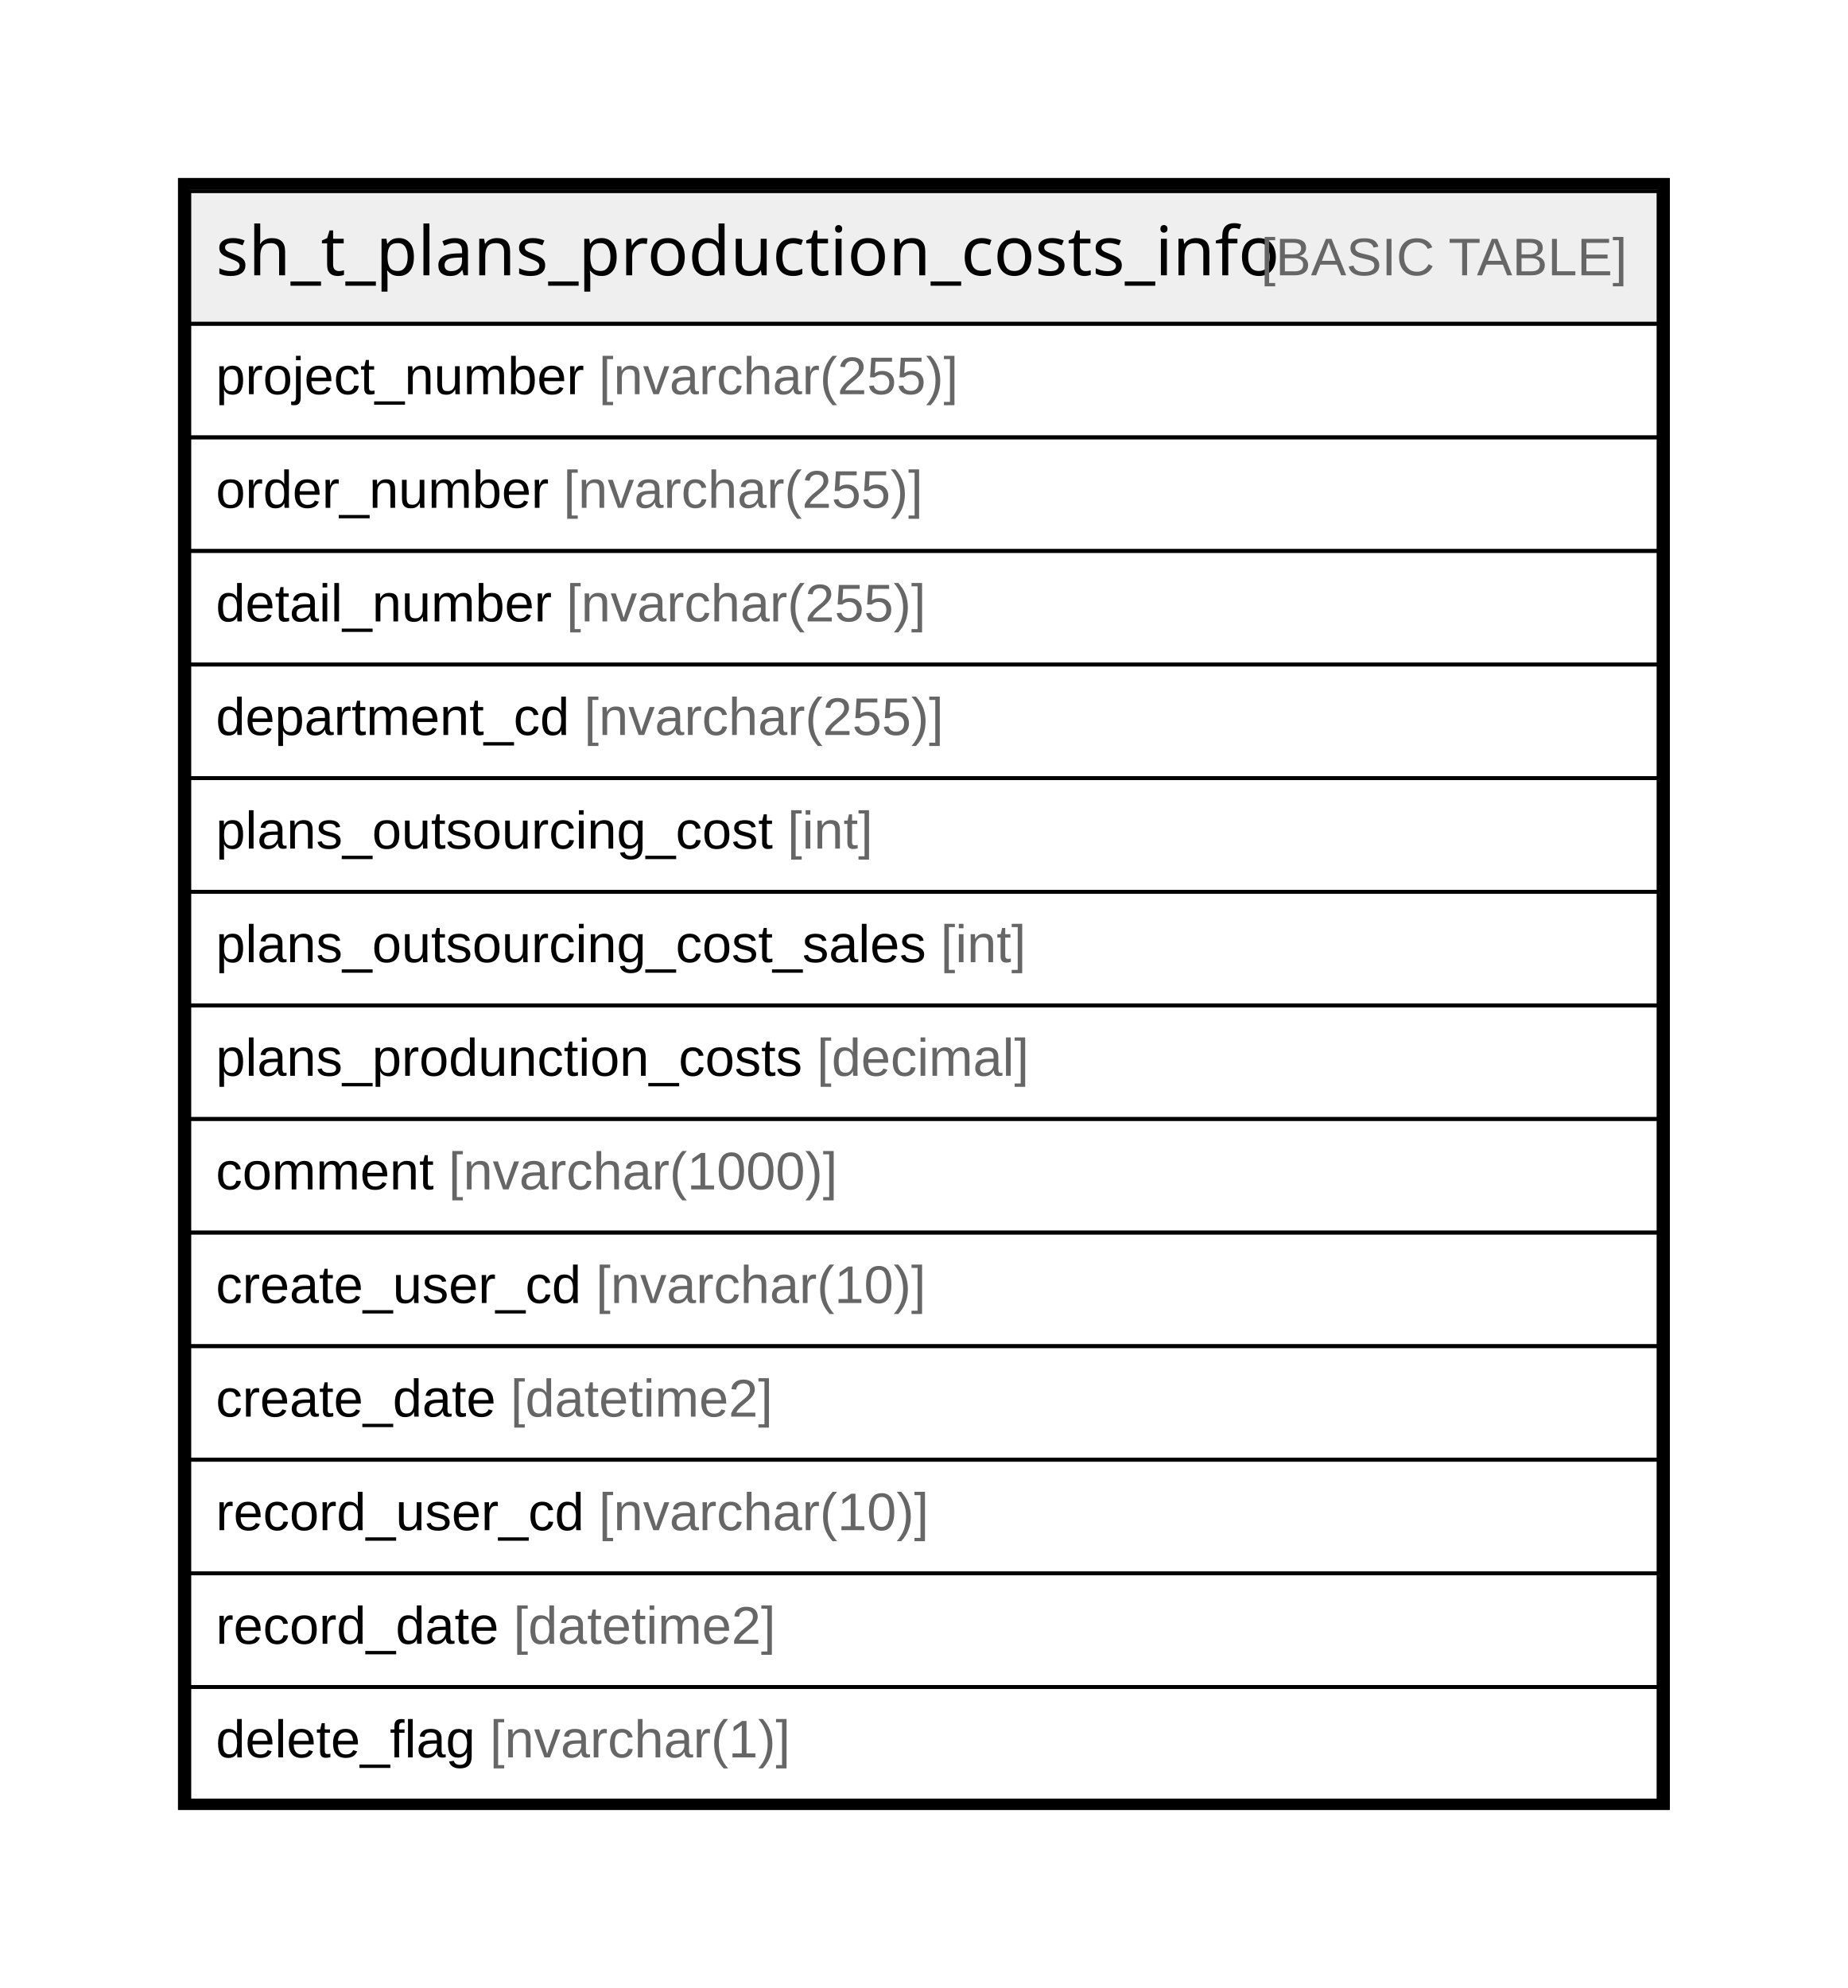
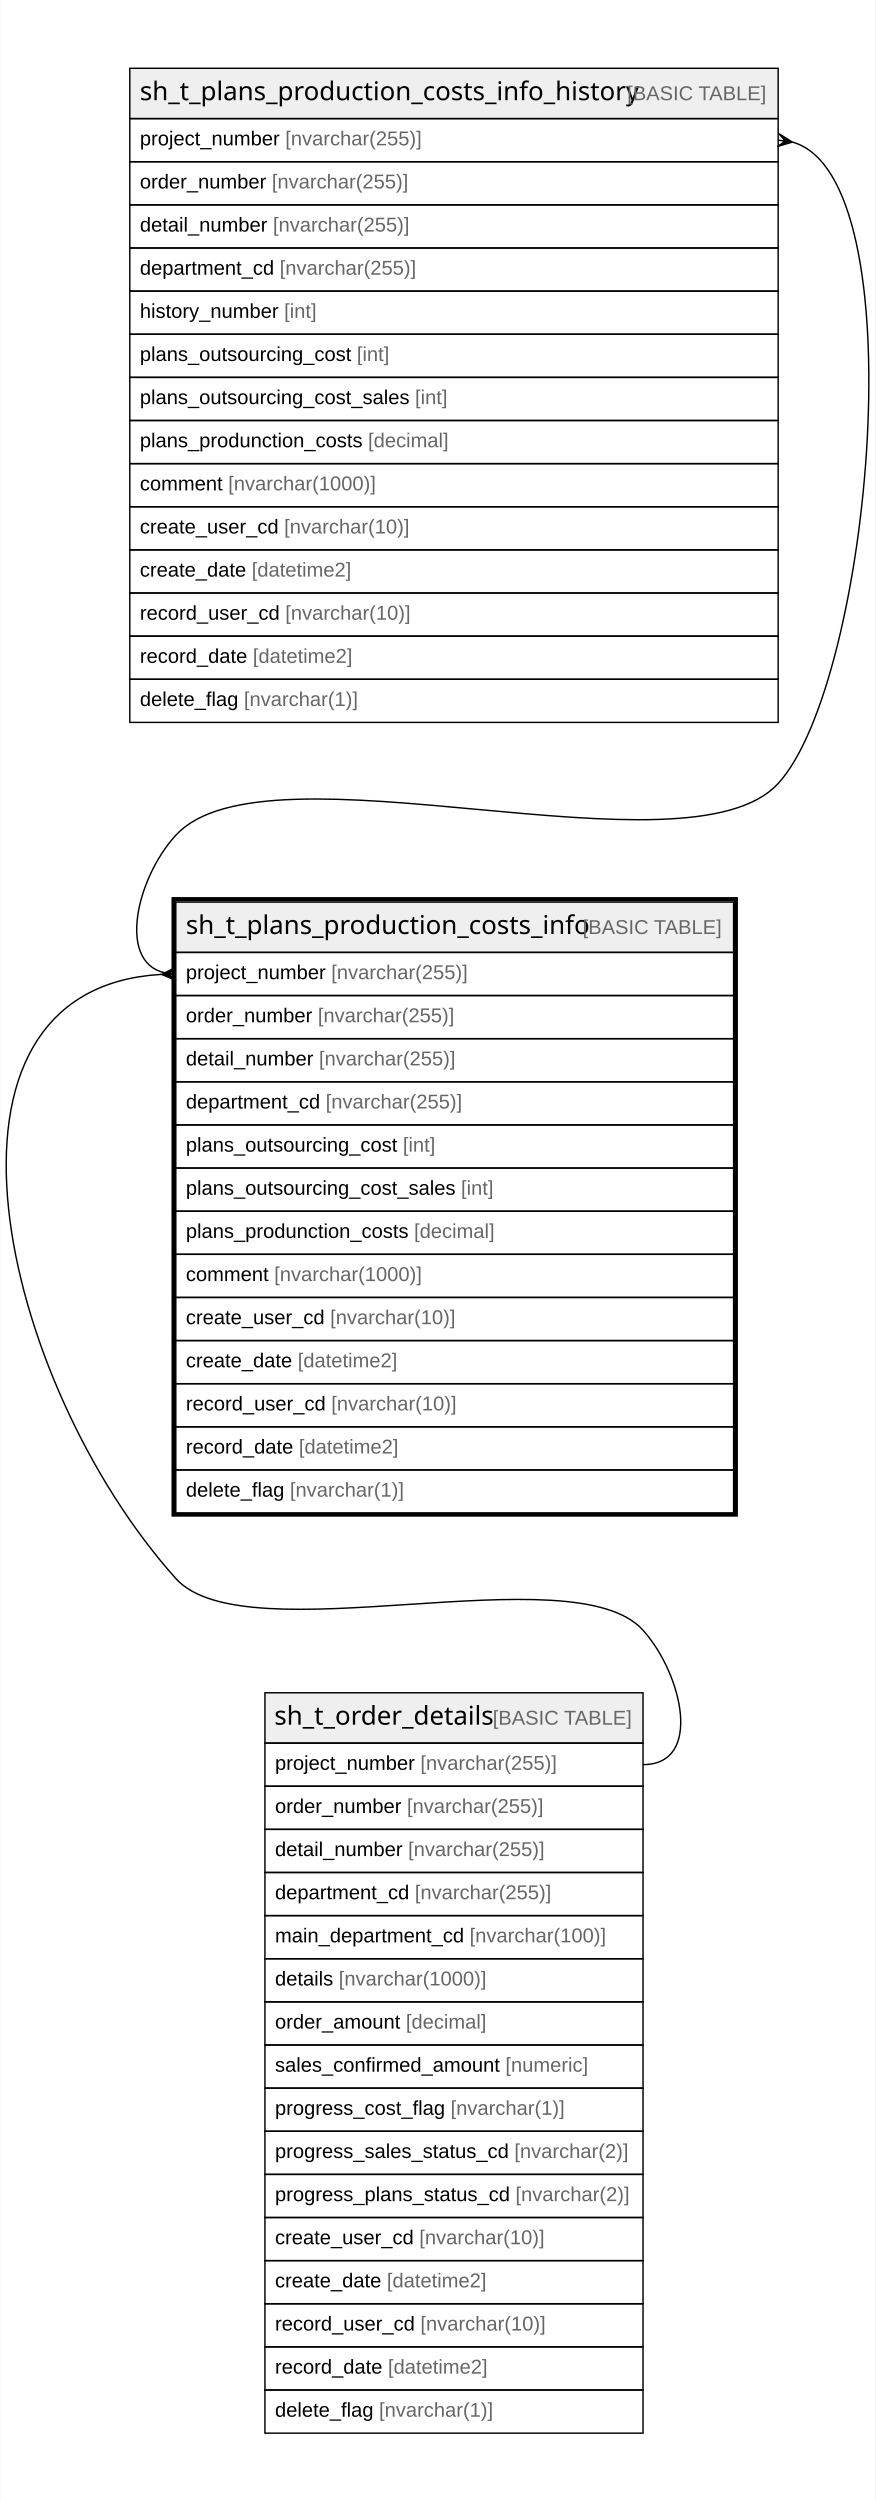
- <svg xmlns="http://www.w3.org/2000/svg" width="488pt" height="525pt" viewBox="0.00 0.00 488.00 525.00">
-   <g id="graph0" class="graph" transform="scale(1 1) rotate(0) translate(4 521)">
-     <polygon fill="#ffffff" stroke="transparent" points="-4,4 -4,-521 484,-521 484,4 -4,4" />
+ <svg xmlns="http://www.w3.org/2000/svg" width="609pt" height="1739pt" viewBox="0.00 0.00 608.50 1739.00">
+   <g id="graph0" class="graph" transform="scale(1 1) rotate(0) translate(4 1735)">
+     <polygon fill="#ffffff" stroke="transparent" points="-4,4 -4,-1735 604.5,-1735 604.5,4 -4,4" />
    <g id="node1" class="node">
-       <polygon fill="#efefef" stroke="transparent" points="46,-435.5 46,-470.5 434,-470.5 434,-435.5 46,-435.5" />
-       <polygon fill="none" stroke="#000000" points="46,-435.5 46,-470.5 434,-470.5 434,-435.5 46,-435.5" />
-       <text text-anchor="start" x="52.995" y="-448.3" font-family="Arial Bold" font-size="18.00" fill="#000000">sh_t_plans_production_costs_info</text>
-       <text text-anchor="start" x="325.09" y="-448.3" font-family="Arial" font-size="14.00" fill="#000000"> </text>
-       <text text-anchor="start" x="328.981" y="-448.3" font-family="Arial" font-size="14.00" fill="#666666">[BASIC TABLE]</text>
-       <polygon fill="none" stroke="#000000" points="46,-405.5 46,-435.5 434,-435.5 434,-405.5 46,-405.5" />
-       <text text-anchor="start" x="53" y="-416.9" font-family="Arial" font-size="14.00" fill="#000000">project_number </text>
-       <text text-anchor="start" x="154.13" y="-416.9" font-family="Arial" font-size="14.00" fill="#666666">[nvarchar(255)]</text>
-       <polygon fill="none" stroke="#000000" points="46,-375.5 46,-405.5 434,-405.5 434,-375.5 46,-375.5" />
-       <text text-anchor="start" x="53" y="-386.9" font-family="Arial" font-size="14.00" fill="#000000">order_number </text>
-       <text text-anchor="start" x="144.794" y="-386.9" font-family="Arial" font-size="14.00" fill="#666666">[nvarchar(255)]</text>
-       <polygon fill="none" stroke="#000000" points="46,-345.5 46,-375.5 434,-375.5 434,-345.5 46,-345.5" />
-       <text text-anchor="start" x="53" y="-356.9" font-family="Arial" font-size="14.00" fill="#000000">detail_number </text>
-       <text text-anchor="start" x="145.576" y="-356.9" font-family="Arial" font-size="14.00" fill="#666666">[nvarchar(255)]</text>
-       <polygon fill="none" stroke="#000000" points="46,-315.5 46,-345.5 434,-345.5 434,-315.5 46,-315.5" />
-       <text text-anchor="start" x="53" y="-326.9" font-family="Arial" font-size="14.00" fill="#000000">department_cd </text>
-       <text text-anchor="start" x="150.254" y="-326.9" font-family="Arial" font-size="14.00" fill="#666666">[nvarchar(255)]</text>
-       <polygon fill="none" stroke="#000000" points="46,-285.5 46,-315.5 434,-315.5 434,-285.5 46,-285.5" />
-       <text text-anchor="start" x="53" y="-296.9" font-family="Arial" font-size="14.00" fill="#000000">plans_outsourcing_cost </text>
-       <text text-anchor="start" x="203.937" y="-296.9" font-family="Arial" font-size="14.00" fill="#666666">[int]</text>
-       <polygon fill="none" stroke="#000000" points="46,-255.5 46,-285.5 434,-285.5 434,-255.5 46,-255.5" />
-       <text text-anchor="start" x="53" y="-266.9" font-family="Arial" font-size="14.00" fill="#000000">plans_outsourcing_cost_sales </text>
-       <text text-anchor="start" x="244.391" y="-266.9" font-family="Arial" font-size="14.00" fill="#666666">[int]</text>
-       <polygon fill="none" stroke="#000000" points="46,-225.5 46,-255.5 434,-255.5 434,-225.5 46,-225.5" />
-       <text text-anchor="start" x="53" y="-236.9" font-family="Arial" font-size="14.00" fill="#000000">plans_produnction_costs </text>
-       <text text-anchor="start" x="211.719" y="-236.9" font-family="Arial" font-size="14.00" fill="#666666">[decimal]</text>
-       <polygon fill="none" stroke="#000000" points="46,-195.5 46,-225.5 434,-225.5 434,-195.5 46,-195.5" />
-       <text text-anchor="start" x="53" y="-206.9" font-family="Arial" font-size="14.00" fill="#000000">comment </text>
-       <text text-anchor="start" x="114.45" y="-206.9" font-family="Arial" font-size="14.00" fill="#666666">[nvarchar(1000)]</text>
-       <polygon fill="none" stroke="#000000" points="46,-165.5 46,-195.5 434,-195.5 434,-165.5 46,-165.5" />
-       <text text-anchor="start" x="53" y="-176.9" font-family="Arial" font-size="14.00" fill="#000000">create_user_cd </text>
-       <text text-anchor="start" x="153.363" y="-176.9" font-family="Arial" font-size="14.00" fill="#666666">[nvarchar(10)]</text>
-       <polygon fill="none" stroke="#000000" points="46,-135.5 46,-165.5 434,-165.5 434,-135.5 46,-135.5" />
-       <text text-anchor="start" x="53" y="-146.9" font-family="Arial" font-size="14.00" fill="#000000">create_date </text>
-       <text text-anchor="start" x="130.811" y="-146.9" font-family="Arial" font-size="14.00" fill="#666666">[datetime2]</text>
-       <polygon fill="none" stroke="#000000" points="46,-105.5 46,-135.5 434,-135.5 434,-105.5 46,-105.5" />
-       <text text-anchor="start" x="53" y="-116.9" font-family="Arial" font-size="14.00" fill="#000000">record_user_cd </text>
-       <text text-anchor="start" x="154.133" y="-116.9" font-family="Arial" font-size="14.00" fill="#666666">[nvarchar(10)]</text>
-       <polygon fill="none" stroke="#000000" points="46,-75.5 46,-105.5 434,-105.5 434,-75.5 46,-75.5" />
-       <text text-anchor="start" x="53" y="-86.9" font-family="Arial" font-size="14.00" fill="#000000">record_date </text>
-       <text text-anchor="start" x="131.581" y="-86.9" font-family="Arial" font-size="14.00" fill="#666666">[datetime2]</text>
-       <polygon fill="none" stroke="#000000" points="46,-45.5 46,-75.5 434,-75.5 434,-45.5 46,-45.5" />
-       <text text-anchor="start" x="53" y="-56.9" font-family="Arial" font-size="14.00" fill="#000000">delete_flag </text>
-       <text text-anchor="start" x="125.363" y="-56.9" font-family="Arial" font-size="14.00" fill="#666666">[nvarchar(1)]</text>
-       <polygon fill="none" stroke="#000000" stroke-width="3" points="44.5,-44.5 44.5,-472.5 435.5,-472.5 435.5,-44.5 44.5,-44.5" />
+       <polygon fill="#efefef" stroke="transparent" points="118.041,-1072.5 118.041,-1107.5 506.041,-1107.5 506.041,-1072.5 118.041,-1072.5" />
+       <polygon fill="none" stroke="#000000" points="118.041,-1072.5 118.041,-1107.5 506.041,-1107.5 506.041,-1072.5 118.041,-1072.5" />
+       <text text-anchor="start" x="125.036" y="-1085.3" font-family="Arial Bold" font-size="18.00" fill="#000000">sh_t_plans_production_costs_info</text>
+       <text text-anchor="start" x="397.131" y="-1085.3" font-family="Arial" font-size="14.00" fill="#000000"> </text>
+       <text text-anchor="start" x="401.022" y="-1085.3" font-family="Arial" font-size="14.00" fill="#666666">[BASIC TABLE]</text>
+       <polygon fill="none" stroke="#000000" points="118.041,-1042.5 118.041,-1072.5 506.041,-1072.5 506.041,-1042.5 118.041,-1042.5" />
+       <text text-anchor="start" x="125.041" y="-1053.9" font-family="Arial" font-size="14.00" fill="#000000">project_number </text>
+       <text text-anchor="start" x="226.171" y="-1053.9" font-family="Arial" font-size="14.00" fill="#666666">[nvarchar(255)]</text>
+       <polygon fill="none" stroke="#000000" points="118.041,-1012.5 118.041,-1042.5 506.041,-1042.5 506.041,-1012.5 118.041,-1012.5" />
+       <text text-anchor="start" x="125.041" y="-1023.9" font-family="Arial" font-size="14.00" fill="#000000">order_number </text>
+       <text text-anchor="start" x="216.834" y="-1023.9" font-family="Arial" font-size="14.00" fill="#666666">[nvarchar(255)]</text>
+       <polygon fill="none" stroke="#000000" points="118.041,-982.5 118.041,-1012.5 506.041,-1012.5 506.041,-982.5 118.041,-982.5" />
+       <text text-anchor="start" x="125.041" y="-993.9" font-family="Arial" font-size="14.00" fill="#000000">detail_number </text>
+       <text text-anchor="start" x="217.617" y="-993.9" font-family="Arial" font-size="14.00" fill="#666666">[nvarchar(255)]</text>
+       <polygon fill="none" stroke="#000000" points="118.041,-952.5 118.041,-982.5 506.041,-982.5 506.041,-952.5 118.041,-952.5" />
+       <text text-anchor="start" x="125.041" y="-963.9" font-family="Arial" font-size="14.00" fill="#000000">department_cd </text>
+       <text text-anchor="start" x="222.294" y="-963.9" font-family="Arial" font-size="14.00" fill="#666666">[nvarchar(255)]</text>
+       <polygon fill="none" stroke="#000000" points="118.041,-922.5 118.041,-952.5 506.041,-952.5 506.041,-922.5 118.041,-922.5" />
+       <text text-anchor="start" x="125.041" y="-933.9" font-family="Arial" font-size="14.00" fill="#000000">plans_outsourcing_cost </text>
+       <text text-anchor="start" x="275.978" y="-933.9" font-family="Arial" font-size="14.00" fill="#666666">[int]</text>
+       <polygon fill="none" stroke="#000000" points="118.041,-892.5 118.041,-922.5 506.041,-922.5 506.041,-892.5 118.041,-892.5" />
+       <text text-anchor="start" x="125.041" y="-903.9" font-family="Arial" font-size="14.00" fill="#000000">plans_outsourcing_cost_sales </text>
+       <text text-anchor="start" x="316.432" y="-903.9" font-family="Arial" font-size="14.00" fill="#666666">[int]</text>
+       <polygon fill="none" stroke="#000000" points="118.041,-862.5 118.041,-892.5 506.041,-892.5 506.041,-862.5 118.041,-862.5" />
+       <text text-anchor="start" x="125.041" y="-873.9" font-family="Arial" font-size="14.00" fill="#000000">plans_produnction_costs </text>
+       <text text-anchor="start" x="283.76" y="-873.9" font-family="Arial" font-size="14.00" fill="#666666">[decimal]</text>
+       <polygon fill="none" stroke="#000000" points="118.041,-832.5 118.041,-862.5 506.041,-862.5 506.041,-832.5 118.041,-832.5" />
+       <text text-anchor="start" x="125.041" y="-843.9" font-family="Arial" font-size="14.00" fill="#000000">comment </text>
+       <text text-anchor="start" x="186.491" y="-843.9" font-family="Arial" font-size="14.00" fill="#666666">[nvarchar(1000)]</text>
+       <polygon fill="none" stroke="#000000" points="118.041,-802.5 118.041,-832.5 506.041,-832.5 506.041,-802.5 118.041,-802.5" />
+       <text text-anchor="start" x="125.041" y="-813.9" font-family="Arial" font-size="14.00" fill="#000000">create_user_cd </text>
+       <text text-anchor="start" x="225.404" y="-813.9" font-family="Arial" font-size="14.00" fill="#666666">[nvarchar(10)]</text>
+       <polygon fill="none" stroke="#000000" points="118.041,-772.5 118.041,-802.5 506.041,-802.5 506.041,-772.5 118.041,-772.5" />
+       <text text-anchor="start" x="125.041" y="-783.9" font-family="Arial" font-size="14.00" fill="#000000">create_date </text>
+       <text text-anchor="start" x="202.851" y="-783.9" font-family="Arial" font-size="14.00" fill="#666666">[datetime2]</text>
+       <polygon fill="none" stroke="#000000" points="118.041,-742.5 118.041,-772.5 506.041,-772.5 506.041,-742.5 118.041,-742.5" />
+       <text text-anchor="start" x="125.041" y="-753.9" font-family="Arial" font-size="14.00" fill="#000000">record_user_cd </text>
+       <text text-anchor="start" x="226.174" y="-753.9" font-family="Arial" font-size="14.00" fill="#666666">[nvarchar(10)]</text>
+       <polygon fill="none" stroke="#000000" points="118.041,-712.5 118.041,-742.5 506.041,-742.5 506.041,-712.5 118.041,-712.5" />
+       <text text-anchor="start" x="125.041" y="-723.9" font-family="Arial" font-size="14.00" fill="#000000">record_date </text>
+       <text text-anchor="start" x="203.621" y="-723.9" font-family="Arial" font-size="14.00" fill="#666666">[datetime2]</text>
+       <polygon fill="none" stroke="#000000" points="118.041,-682.5 118.041,-712.5 506.041,-712.5 506.041,-682.5 118.041,-682.5" />
+       <text text-anchor="start" x="125.041" y="-693.9" font-family="Arial" font-size="14.00" fill="#000000">delete_flag </text>
+       <text text-anchor="start" x="197.404" y="-693.9" font-family="Arial" font-size="14.00" fill="#666666">[nvarchar(1)]</text>
+       <polygon fill="none" stroke="#000000" stroke-width="3" points="116.541,-681.5 116.541,-1109.5 507.541,-1109.5 507.541,-681.5 116.541,-681.5" />
+     </g>
+     <g id="node2" class="node">
+       <polygon fill="#efefef" stroke="transparent" points="180.041,-522.5 180.041,-557.5 443.041,-557.5 443.041,-522.5 180.041,-522.5" />
+       <polygon fill="none" stroke="#000000" points="180.041,-522.5 180.041,-557.5 443.041,-557.5 443.041,-522.5 180.041,-522.5" />
+       <text text-anchor="start" x="186.564" y="-535.3" font-family="Arial Bold" font-size="18.00" fill="#000000">sh_t_order_details</text>
+       <text text-anchor="start" x="334.603" y="-535.3" font-family="Arial" font-size="14.00" fill="#000000"> </text>
+       <text text-anchor="start" x="338.494" y="-535.3" font-family="Arial" font-size="14.00" fill="#666666">[BASIC TABLE]</text>
+       <polygon fill="none" stroke="#000000" points="180.041,-492.5 180.041,-522.5 443.041,-522.5 443.041,-492.5 180.041,-492.5" />
+       <text text-anchor="start" x="187.041" y="-503.9" font-family="Arial" font-size="14.00" fill="#000000">project_number </text>
+       <text text-anchor="start" x="288.171" y="-503.9" font-family="Arial" font-size="14.00" fill="#666666">[nvarchar(255)]</text>
+       <polygon fill="none" stroke="#000000" points="180.041,-462.5 180.041,-492.5 443.041,-492.5 443.041,-462.5 180.041,-462.5" />
+       <text text-anchor="start" x="187.041" y="-473.9" font-family="Arial" font-size="14.00" fill="#000000">order_number </text>
+       <text text-anchor="start" x="278.834" y="-473.9" font-family="Arial" font-size="14.00" fill="#666666">[nvarchar(255)]</text>
+       <polygon fill="none" stroke="#000000" points="180.041,-432.5 180.041,-462.5 443.041,-462.5 443.041,-432.5 180.041,-432.5" />
+       <text text-anchor="start" x="187.041" y="-443.9" font-family="Arial" font-size="14.00" fill="#000000">detail_number </text>
+       <text text-anchor="start" x="279.617" y="-443.9" font-family="Arial" font-size="14.00" fill="#666666">[nvarchar(255)]</text>
+       <polygon fill="none" stroke="#000000" points="180.041,-402.5 180.041,-432.5 443.041,-432.5 443.041,-402.5 180.041,-402.5" />
+       <text text-anchor="start" x="187.041" y="-413.9" font-family="Arial" font-size="14.00" fill="#000000">department_cd </text>
+       <text text-anchor="start" x="284.295" y="-413.9" font-family="Arial" font-size="14.00" fill="#666666">[nvarchar(255)]</text>
+       <polygon fill="none" stroke="#000000" points="180.041,-372.5 180.041,-402.5 443.041,-402.5 443.041,-372.5 180.041,-372.5" />
+       <text text-anchor="start" x="187.041" y="-383.9" font-family="Arial" font-size="14.00" fill="#000000">main_department_cd </text>
+       <text text-anchor="start" x="322.409" y="-383.9" font-family="Arial" font-size="14.00" fill="#666666">[nvarchar(100)]</text>
+       <polygon fill="none" stroke="#000000" points="180.041,-342.5 180.041,-372.5 443.041,-372.5 443.041,-342.5 180.041,-342.5" />
+       <text text-anchor="start" x="187.041" y="-353.9" font-family="Arial" font-size="14.00" fill="#000000">details </text>
+       <text text-anchor="start" x="231.383" y="-353.9" font-family="Arial" font-size="14.00" fill="#666666">[nvarchar(1000)]</text>
+       <polygon fill="none" stroke="#000000" points="180.041,-312.5 180.041,-342.5 443.041,-342.5 443.041,-312.5 180.041,-312.5" />
+       <text text-anchor="start" x="187.041" y="-323.9" font-family="Arial" font-size="14.00" fill="#000000">order_amount </text>
+       <text text-anchor="start" x="278.065" y="-323.9" font-family="Arial" font-size="14.00" fill="#666666">[decimal]</text>
+       <polygon fill="none" stroke="#000000" points="180.041,-282.5 180.041,-312.5 443.041,-312.5 443.041,-282.5 180.041,-282.5" />
+       <text text-anchor="start" x="187.041" y="-293.9" font-family="Arial" font-size="14.00" fill="#000000">sales_confirmed_amount </text>
+       <text text-anchor="start" x="347.299" y="-293.9" font-family="Arial" font-size="14.00" fill="#666666">[numeric]</text>
+       <polygon fill="none" stroke="#000000" points="180.041,-252.5 180.041,-282.5 443.041,-282.5 443.041,-252.5 180.041,-252.5" />
+       <text text-anchor="start" x="187.041" y="-263.9" font-family="Arial" font-size="14.00" fill="#000000">progress_cost_flag </text>
+       <text text-anchor="start" x="309.184" y="-263.9" font-family="Arial" font-size="14.00" fill="#666666">[nvarchar(1)]</text>
+       <polygon fill="none" stroke="#000000" points="180.041,-222.5 180.041,-252.5 443.041,-252.5 443.041,-222.5 180.041,-222.5" />
+       <text text-anchor="start" x="187.041" y="-233.9" font-family="Arial" font-size="14.00" fill="#000000">progress_sales_status_cd </text>
+       <text text-anchor="start" x="353.531" y="-233.9" font-family="Arial" font-size="14.00" fill="#666666">[nvarchar(2)]</text>
+       <polygon fill="none" stroke="#000000" points="180.041,-192.5 180.041,-222.5 443.041,-222.5 443.041,-192.5 180.041,-192.5" />
+       <text text-anchor="start" x="187.041" y="-203.9" font-family="Arial" font-size="14.00" fill="#000000">progress_plans_status_cd </text>
+       <text text-anchor="start" x="354.314" y="-203.9" font-family="Arial" font-size="14.00" fill="#666666">[nvarchar(2)]</text>
+       <polygon fill="none" stroke="#000000" points="180.041,-162.5 180.041,-192.5 443.041,-192.5 443.041,-162.5 180.041,-162.5" />
+       <text text-anchor="start" x="187.041" y="-173.9" font-family="Arial" font-size="14.00" fill="#000000">create_user_cd </text>
+       <text text-anchor="start" x="287.404" y="-173.9" font-family="Arial" font-size="14.00" fill="#666666">[nvarchar(10)]</text>
+       <polygon fill="none" stroke="#000000" points="180.041,-132.5 180.041,-162.5 443.041,-162.5 443.041,-132.5 180.041,-132.5" />
+       <text text-anchor="start" x="187.041" y="-143.9" font-family="Arial" font-size="14.00" fill="#000000">create_date </text>
+       <text text-anchor="start" x="264.851" y="-143.9" font-family="Arial" font-size="14.00" fill="#666666">[datetime2]</text>
+       <polygon fill="none" stroke="#000000" points="180.041,-102.5 180.041,-132.5 443.041,-132.5 443.041,-102.5 180.041,-102.5" />
+       <text text-anchor="start" x="187.041" y="-113.9" font-family="Arial" font-size="14.00" fill="#000000">record_user_cd </text>
+       <text text-anchor="start" x="288.174" y="-113.9" font-family="Arial" font-size="14.00" fill="#666666">[nvarchar(10)]</text>
+       <polygon fill="none" stroke="#000000" points="180.041,-72.5 180.041,-102.5 443.041,-102.5 443.041,-72.5 180.041,-72.5" />
+       <text text-anchor="start" x="187.041" y="-83.9" font-family="Arial" font-size="14.00" fill="#000000">record_date </text>
+       <text text-anchor="start" x="265.621" y="-83.9" font-family="Arial" font-size="14.00" fill="#666666">[datetime2]</text>
+       <polygon fill="none" stroke="#000000" points="180.041,-42.5 180.041,-72.5 443.041,-72.5 443.041,-42.5 180.041,-42.5" />
+       <text text-anchor="start" x="187.041" y="-53.9" font-family="Arial" font-size="14.00" fill="#000000">delete_flag </text>
+       <text text-anchor="start" x="259.404" y="-53.9" font-family="Arial" font-size="14.00" fill="#666666">[nvarchar(1)]</text>
+     </g>
+     <g id="edge1" class="edge">
+       <path fill="none" stroke="#000000" d="M107.894,-1057.212C-66.518,-1047.111 -4.31,-773.652 118.041,-637 166.511,-582.864 394.57,-655.136 443.041,-601 470.76,-570.04 484.596,-507.5 443.041,-507.5" />
+       <polygon fill="#000000" stroke="#000000" points="108.045,-1057.216 117.913,-1061.998 113.043,-1057.358 118.041,-1057.5 118.041,-1057.5 118.041,-1057.5 113.043,-1057.358 118.168,-1053.002 108.045,-1057.216 108.045,-1057.216" />
+     </g>
+     <g id="node3" class="node">
+       <polygon fill="#efefef" stroke="transparent" points="86.041,-1652.5 86.041,-1687.5 537.041,-1687.5 537.041,-1652.5 86.041,-1652.5" />
+       <polygon fill="none" stroke="#000000" points="86.041,-1652.5 86.041,-1687.5 537.041,-1687.5 537.041,-1652.5 86.041,-1652.5" />
+       <text text-anchor="start" x="93.032" y="-1665.3" font-family="Arial Bold" font-size="18.00" fill="#000000">sh_t_plans_production_costs_info_history</text>
+       <text text-anchor="start" x="428.135" y="-1665.3" font-family="Arial" font-size="14.00" fill="#000000"> </text>
+       <text text-anchor="start" x="432.025" y="-1665.3" font-family="Arial" font-size="14.00" fill="#666666">[BASIC TABLE]</text>
+       <polygon fill="none" stroke="#000000" points="86.041,-1622.5 86.041,-1652.5 537.041,-1652.5 537.041,-1622.5 86.041,-1622.5" />
+       <text text-anchor="start" x="93.041" y="-1633.9" font-family="Arial" font-size="14.00" fill="#000000">project_number </text>
+       <text text-anchor="start" x="194.171" y="-1633.9" font-family="Arial" font-size="14.00" fill="#666666">[nvarchar(255)]</text>
+       <polygon fill="none" stroke="#000000" points="86.041,-1592.5 86.041,-1622.5 537.041,-1622.5 537.041,-1592.5 86.041,-1592.5" />
+       <text text-anchor="start" x="93.041" y="-1603.9" font-family="Arial" font-size="14.00" fill="#000000">order_number </text>
+       <text text-anchor="start" x="184.834" y="-1603.9" font-family="Arial" font-size="14.00" fill="#666666">[nvarchar(255)]</text>
+       <polygon fill="none" stroke="#000000" points="86.041,-1562.5 86.041,-1592.5 537.041,-1592.5 537.041,-1562.5 86.041,-1562.5" />
+       <text text-anchor="start" x="93.041" y="-1573.9" font-family="Arial" font-size="14.00" fill="#000000">detail_number </text>
+       <text text-anchor="start" x="185.617" y="-1573.9" font-family="Arial" font-size="14.00" fill="#666666">[nvarchar(255)]</text>
+       <polygon fill="none" stroke="#000000" points="86.041,-1532.5 86.041,-1562.5 537.041,-1562.5 537.041,-1532.5 86.041,-1532.5" />
+       <text text-anchor="start" x="93.041" y="-1543.9" font-family="Arial" font-size="14.00" fill="#000000">department_cd </text>
+       <text text-anchor="start" x="190.294" y="-1543.9" font-family="Arial" font-size="14.00" fill="#666666">[nvarchar(255)]</text>
+       <polygon fill="none" stroke="#000000" points="86.041,-1502.5 86.041,-1532.5 537.041,-1532.5 537.041,-1502.5 86.041,-1502.5" />
+       <text text-anchor="start" x="93.041" y="-1513.9" font-family="Arial" font-size="14.00" fill="#000000">history_number </text>
+       <text text-anchor="start" x="193.388" y="-1513.9" font-family="Arial" font-size="14.00" fill="#666666">[int]</text>
+       <polygon fill="none" stroke="#000000" points="86.041,-1472.5 86.041,-1502.5 537.041,-1502.5 537.041,-1472.5 86.041,-1472.5" />
+       <text text-anchor="start" x="93.041" y="-1483.9" font-family="Arial" font-size="14.00" fill="#000000">plans_outsourcing_cost </text>
+       <text text-anchor="start" x="243.977" y="-1483.9" font-family="Arial" font-size="14.00" fill="#666666">[int]</text>
+       <polygon fill="none" stroke="#000000" points="86.041,-1442.5 86.041,-1472.5 537.041,-1472.5 537.041,-1442.5 86.041,-1442.5" />
+       <text text-anchor="start" x="93.041" y="-1453.9" font-family="Arial" font-size="14.00" fill="#000000">plans_outsourcing_cost_sales </text>
+       <text text-anchor="start" x="284.432" y="-1453.9" font-family="Arial" font-size="14.00" fill="#666666">[int]</text>
+       <polygon fill="none" stroke="#000000" points="86.041,-1412.5 86.041,-1442.5 537.041,-1442.5 537.041,-1412.5 86.041,-1412.5" />
+       <text text-anchor="start" x="93.041" y="-1423.9" font-family="Arial" font-size="14.00" fill="#000000">plans_produnction_costs </text>
+       <text text-anchor="start" x="251.76" y="-1423.9" font-family="Arial" font-size="14.00" fill="#666666">[decimal]</text>
+       <polygon fill="none" stroke="#000000" points="86.041,-1382.5 86.041,-1412.5 537.041,-1412.5 537.041,-1382.5 86.041,-1382.5" />
+       <text text-anchor="start" x="93.041" y="-1393.9" font-family="Arial" font-size="14.00" fill="#000000">comment </text>
+       <text text-anchor="start" x="154.491" y="-1393.9" font-family="Arial" font-size="14.00" fill="#666666">[nvarchar(1000)]</text>
+       <polygon fill="none" stroke="#000000" points="86.041,-1352.5 86.041,-1382.5 537.041,-1382.5 537.041,-1352.5 86.041,-1352.5" />
+       <text text-anchor="start" x="93.041" y="-1363.9" font-family="Arial" font-size="14.00" fill="#000000">create_user_cd </text>
+       <text text-anchor="start" x="193.404" y="-1363.9" font-family="Arial" font-size="14.00" fill="#666666">[nvarchar(10)]</text>
+       <polygon fill="none" stroke="#000000" points="86.041,-1322.5 86.041,-1352.5 537.041,-1352.5 537.041,-1322.5 86.041,-1322.5" />
+       <text text-anchor="start" x="93.041" y="-1333.9" font-family="Arial" font-size="14.00" fill="#000000">create_date </text>
+       <text text-anchor="start" x="170.851" y="-1333.9" font-family="Arial" font-size="14.00" fill="#666666">[datetime2]</text>
+       <polygon fill="none" stroke="#000000" points="86.041,-1292.5 86.041,-1322.5 537.041,-1322.5 537.041,-1292.5 86.041,-1292.5" />
+       <text text-anchor="start" x="93.041" y="-1303.9" font-family="Arial" font-size="14.00" fill="#000000">record_user_cd </text>
+       <text text-anchor="start" x="194.174" y="-1303.9" font-family="Arial" font-size="14.00" fill="#666666">[nvarchar(10)]</text>
+       <polygon fill="none" stroke="#000000" points="86.041,-1262.5 86.041,-1292.5 537.041,-1292.5 537.041,-1262.5 86.041,-1262.5" />
+       <text text-anchor="start" x="93.041" y="-1273.9" font-family="Arial" font-size="14.00" fill="#000000">record_date </text>
+       <text text-anchor="start" x="171.621" y="-1273.9" font-family="Arial" font-size="14.00" fill="#666666">[datetime2]</text>
+       <polygon fill="none" stroke="#000000" points="86.041,-1232.5 86.041,-1262.5 537.041,-1262.5 537.041,-1232.5 86.041,-1232.5" />
+       <text text-anchor="start" x="93.041" y="-1243.9" font-family="Arial" font-size="14.00" fill="#000000">delete_flag </text>
+       <text text-anchor="start" x="165.404" y="-1243.9" font-family="Arial" font-size="14.00" fill="#666666">[nvarchar(1)]</text>
+     </g>
+     <g id="edge2" class="edge">
+       <path fill="none" stroke="#000000" d="M547.045,-1636.142C634.178,-1611.559 601.918,-1260.69 537.041,-1190 473.85,-1121.148 181.231,-1222.852 118.041,-1154 89.041,-1122.402 75.152,-1057.5 118.041,-1057.5" />
+       <polygon fill="#000000" stroke="#000000" points="546.95,-1636.155 536.435,-1633.041 541.995,-1636.827 537.041,-1637.5 537.041,-1637.5 537.041,-1637.5 541.995,-1636.827 537.646,-1641.959 546.95,-1636.155 546.95,-1636.155" />
    </g>
  </g>
</svg>
